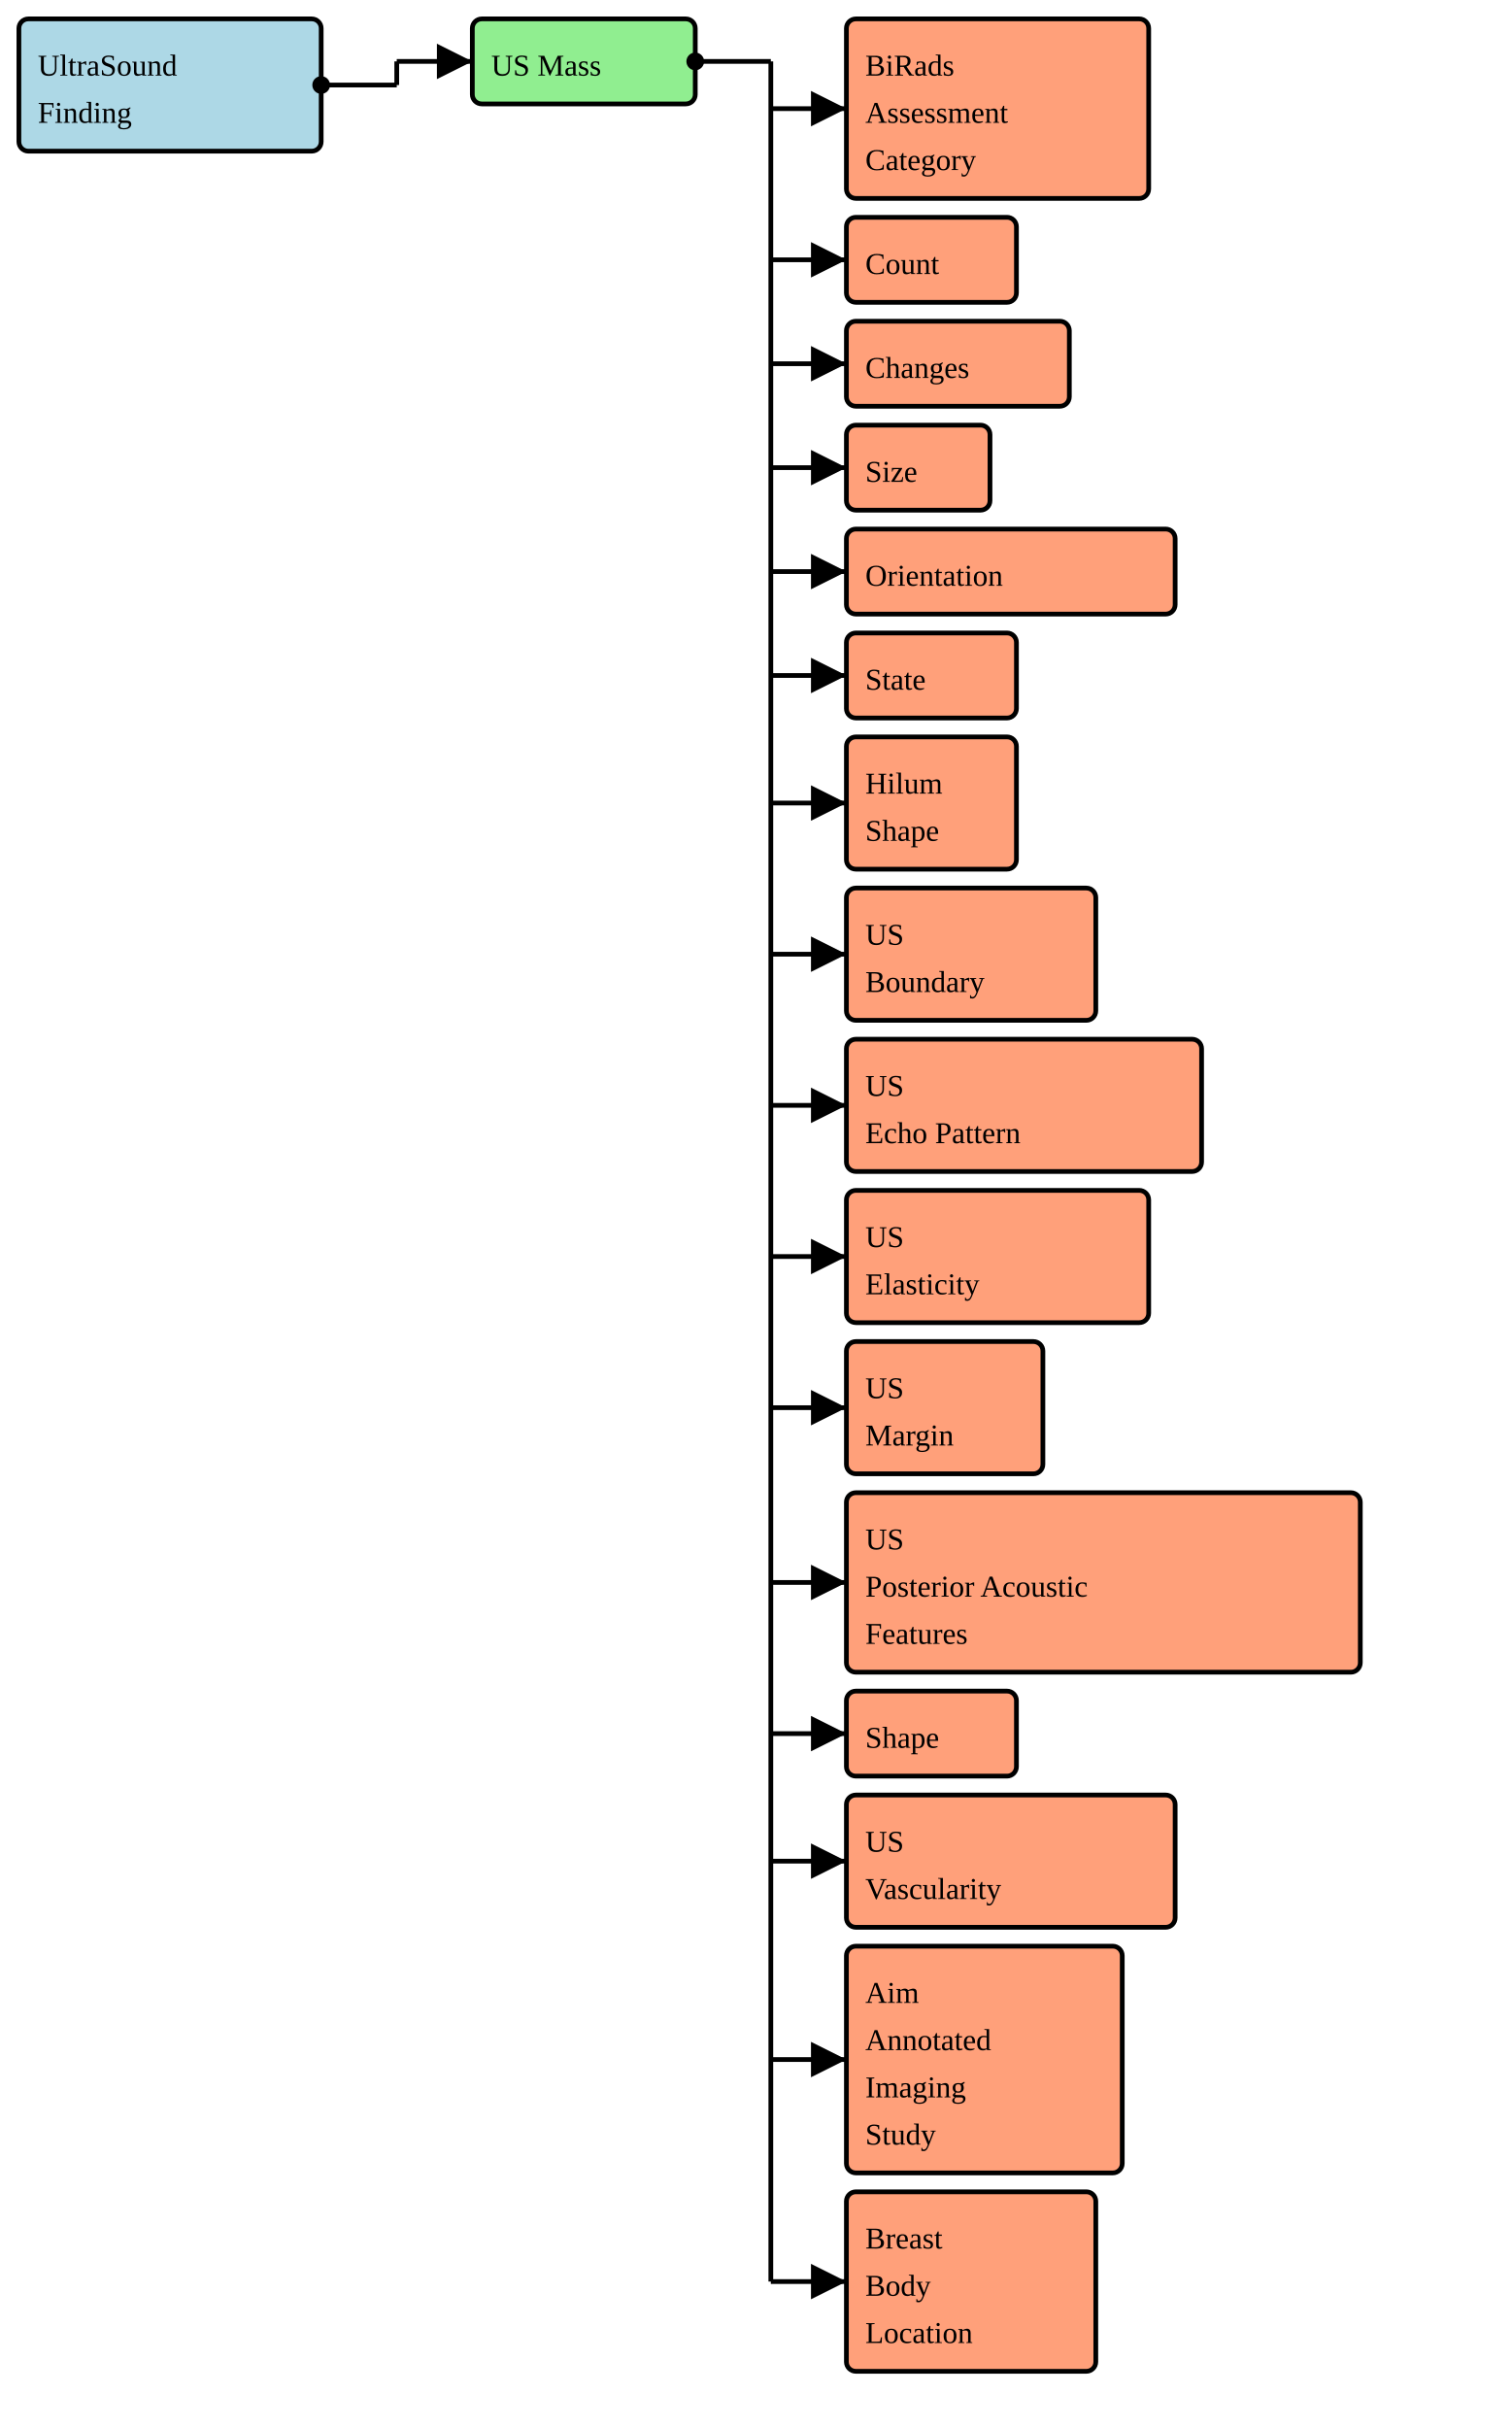
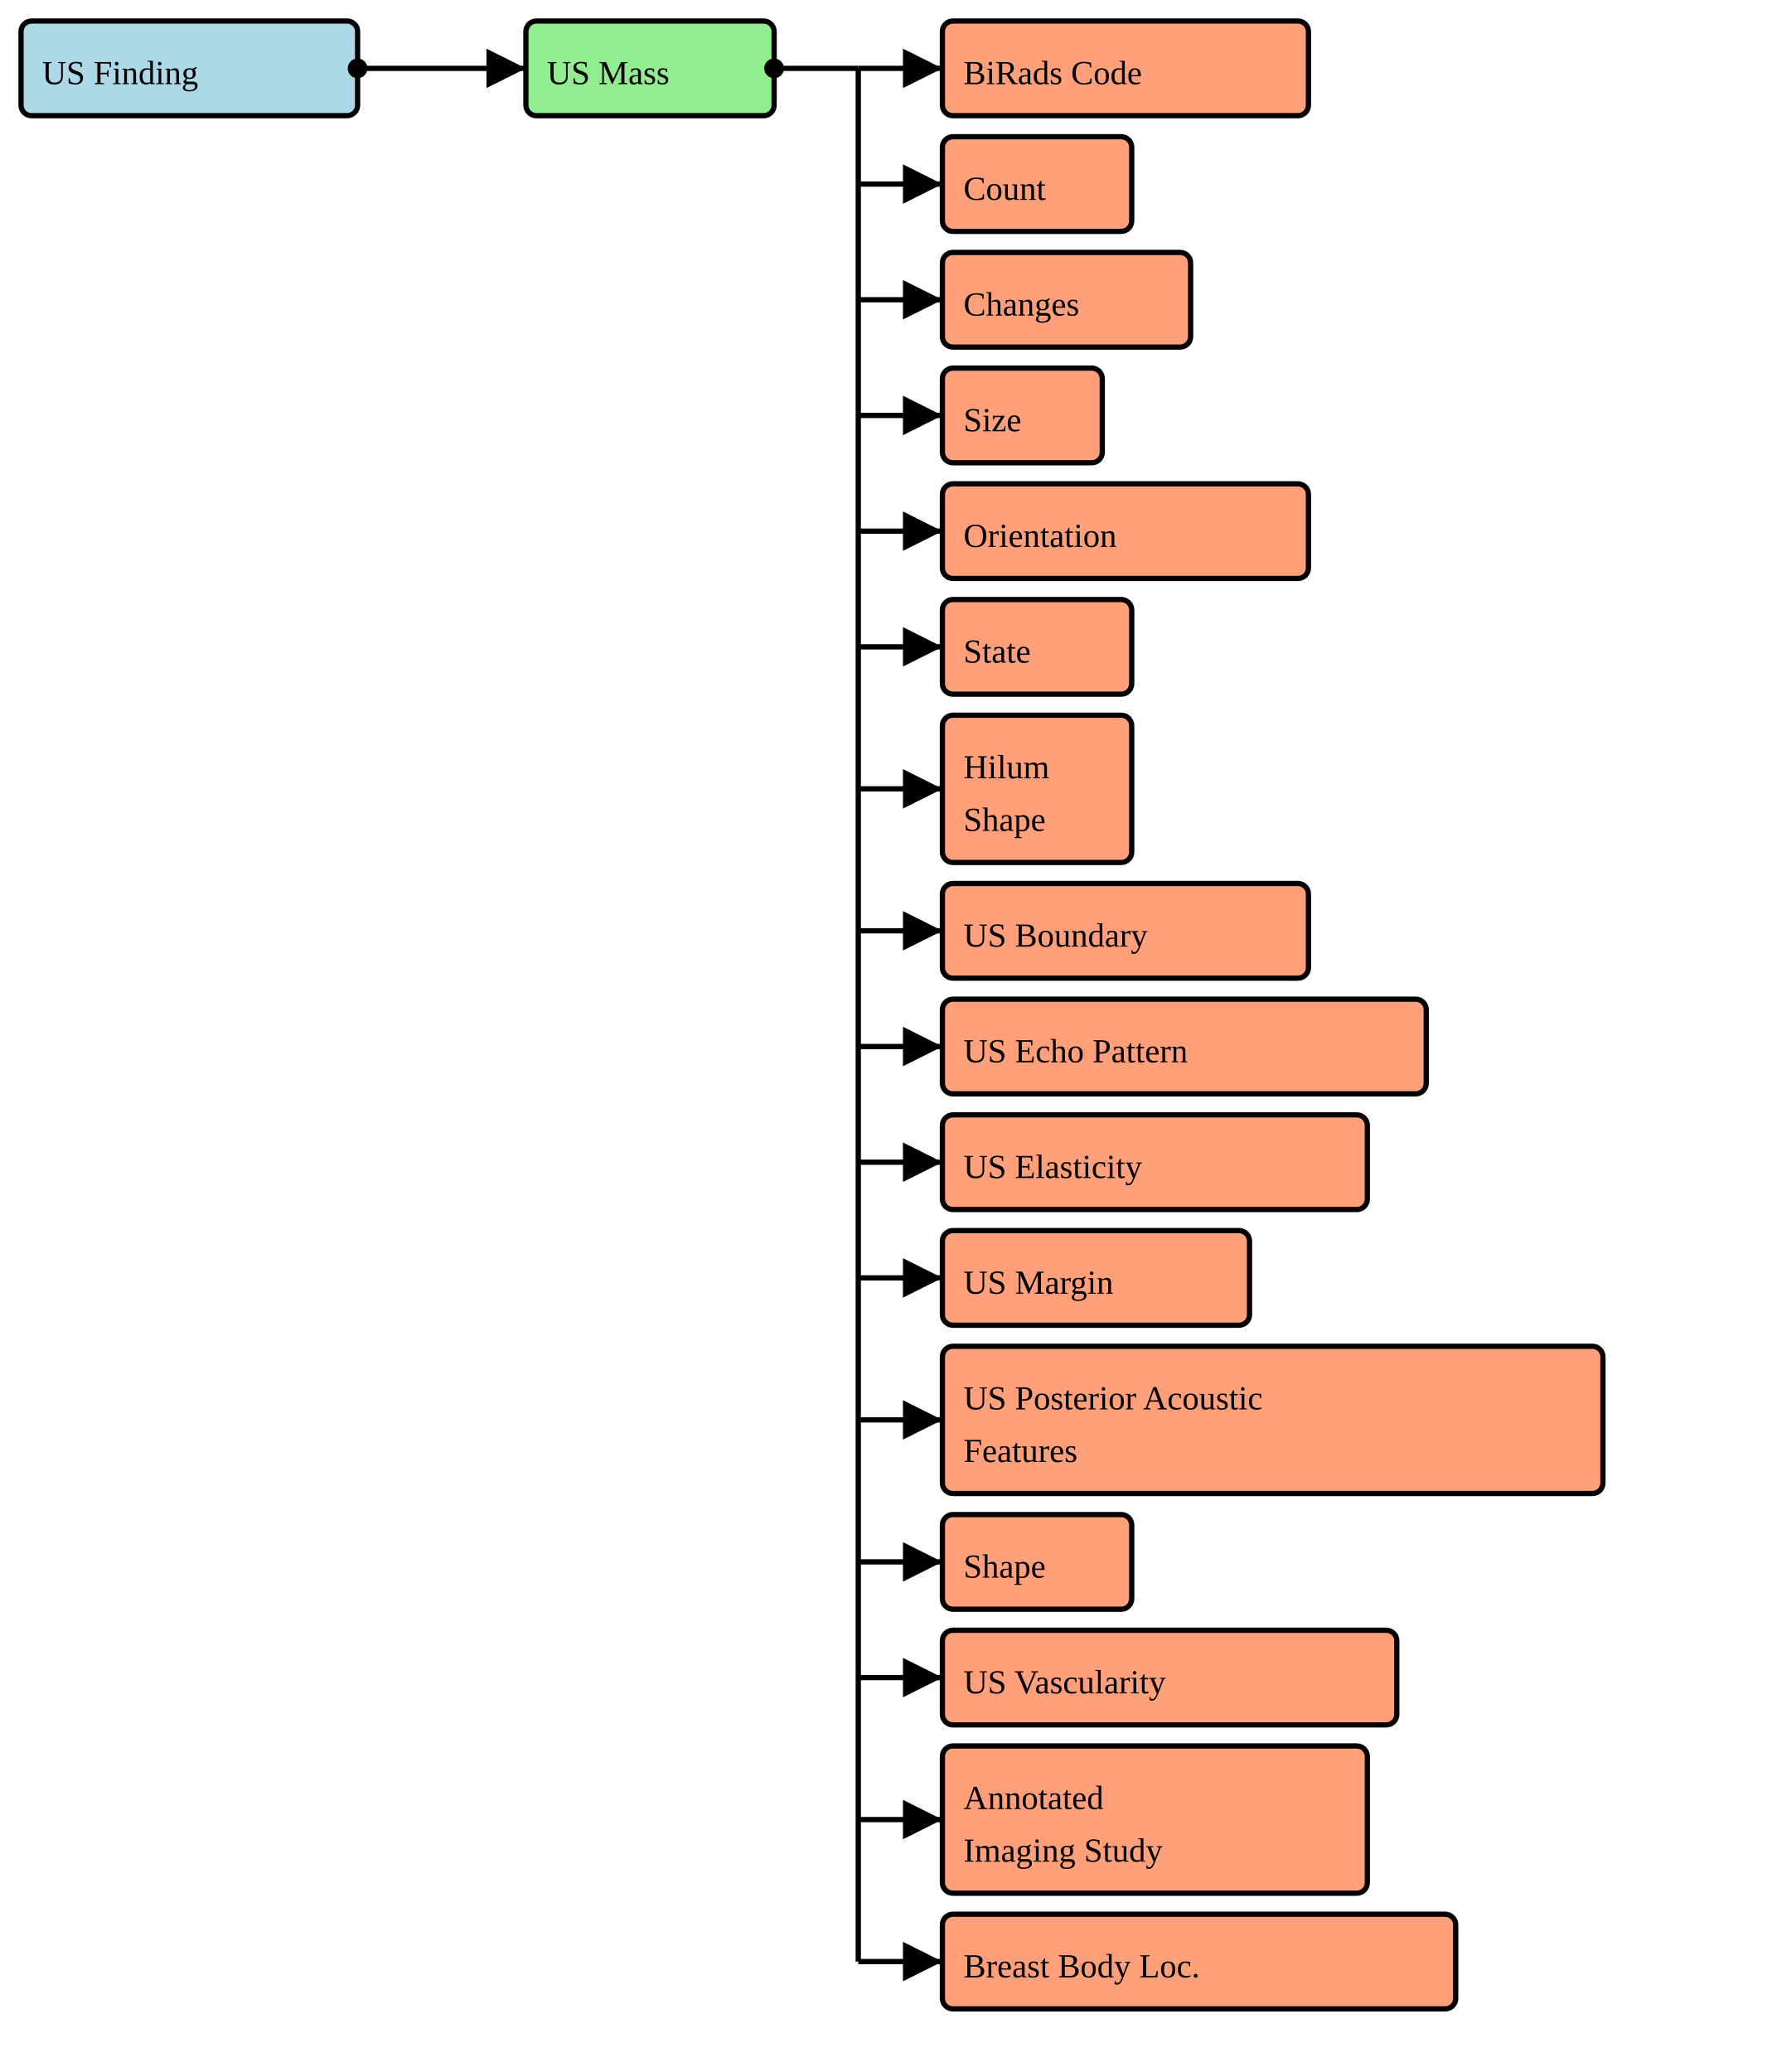
- <svg xmlns="http://www.w3.org/2000/svg" version="1.1" width="600" height="963.75">
+ <svg xmlns="http://www.w3.org/2000/svg" version="1.1" width="631.5" height="738.75">
  <defs>
    <marker id="arrowStart" markerWidth="3.75" markerHeight="3.75" markerUnits="px" refX="1.875" refY="1.875">
      <circle fill="Black" stroke-width="0" cx="1.875" cy="1.875" r="1.875" />
    </marker>
    <marker id="arrowEnd" markerWidth="7.5" markerHeight="7.5" markerUnits="px" refX="7.5" refY="3.75">
      <polygon fill="Black" stroke-width="0" points="0 0 7.5 3.75 0 7.5" />
    </marker>
  </defs>
  <g>
    <g>
-       <rect fill="LightBlue" stroke="Black" stroke-width="1.875" x="7.5" y="7.5" width="120" height="52.5" rx="3.75" ry="3.75" />
+       <rect fill="LightBlue" stroke="Black" stroke-width="1.875" x="7.5" y="7.5" width="120" height="33.75" rx="3.75" ry="3.75" />
      <a href="./StructureDefinition-BreastRadUltraSoundFinding.html" target="_blank">
-         <text x="15" y="30">UltraSound</text>
-       </a>
-       <a href="./StructureDefinition-BreastRadUltraSoundFinding.html" target="_blank">
-         <text x="15" y="48.75">Finding</text>
+         <text x="15" y="30">US Finding</text>
      </a>
    </g>
    <line stroke="Black" stroke-width="1.875" marker-end="url(#arrowEnd)" x1="157.5" y1="24.375" x2="187.5" y2="24.375" />
-     <line stroke="Black" stroke-width="1.875" marker-start="url(#arrowStart)" x1="127.5" y1="33.75" x2="157.5" y2="33.75" />
-     <line stroke="Black" stroke-width="1.875" x1="157.5" y1="24.375" x2="157.5" y2="33.75" />
+     <line stroke="Black" stroke-width="1.875" marker-start="url(#arrowStart)" x1="127.5" y1="24.375" x2="157.5" y2="24.375" />
+     <line stroke="Black" stroke-width="1.875" x1="157.5" y1="24.375" x2="157.5" y2="24.375" />
  </g>
  <g>
    <g>
      <rect fill="LightGreen" stroke="Black" stroke-width="1.875" x="187.5" y="7.5" width="88.5" height="33.75" rx="3.75" ry="3.75" />
      <text x="195" y="30">US Mass</text>
    </g>
-     <line stroke="Black" stroke-width="1.875" marker-end="url(#arrowEnd)" x1="306" y1="43.125" x2="336" y2="43.125" />
-     <line stroke="Black" stroke-width="1.875" marker-end="url(#arrowEnd)" x1="306" y1="103.125" x2="336" y2="103.125" />
-     <line stroke="Black" stroke-width="1.875" marker-end="url(#arrowEnd)" x1="306" y1="144.375" x2="336" y2="144.375" />
-     <line stroke="Black" stroke-width="1.875" marker-end="url(#arrowEnd)" x1="306" y1="185.625" x2="336" y2="185.625" />
-     <line stroke="Black" stroke-width="1.875" marker-end="url(#arrowEnd)" x1="306" y1="226.875" x2="336" y2="226.875" />
-     <line stroke="Black" stroke-width="1.875" marker-end="url(#arrowEnd)" x1="306" y1="268.125" x2="336" y2="268.125" />
-     <line stroke="Black" stroke-width="1.875" marker-end="url(#arrowEnd)" x1="306" y1="318.75" x2="336" y2="318.75" />
-     <line stroke="Black" stroke-width="1.875" marker-end="url(#arrowEnd)" x1="306" y1="378.75" x2="336" y2="378.75" />
-     <line stroke="Black" stroke-width="1.875" marker-end="url(#arrowEnd)" x1="306" y1="438.75" x2="336" y2="438.75" />
-     <line stroke="Black" stroke-width="1.875" marker-end="url(#arrowEnd)" x1="306" y1="498.75" x2="336" y2="498.75" />
-     <line stroke="Black" stroke-width="1.875" marker-end="url(#arrowEnd)" x1="306" y1="558.75" x2="336" y2="558.75" />
-     <line stroke="Black" stroke-width="1.875" marker-end="url(#arrowEnd)" x1="306" y1="628.125" x2="336" y2="628.125" />
-     <line stroke="Black" stroke-width="1.875" marker-end="url(#arrowEnd)" x1="306" y1="688.125" x2="336" y2="688.125" />
-     <line stroke="Black" stroke-width="1.875" marker-end="url(#arrowEnd)" x1="306" y1="738.75" x2="336" y2="738.75" />
-     <line stroke="Black" stroke-width="1.875" marker-end="url(#arrowEnd)" x1="306" y1="817.5" x2="336" y2="817.5" />
-     <line stroke="Black" stroke-width="1.875" marker-end="url(#arrowEnd)" x1="306" y1="905.625" x2="336" y2="905.625" />
+     <line stroke="Black" stroke-width="1.875" marker-end="url(#arrowEnd)" x1="306" y1="24.375" x2="336" y2="24.375" />
+     <line stroke="Black" stroke-width="1.875" marker-end="url(#arrowEnd)" x1="306" y1="65.625" x2="336" y2="65.625" />
+     <line stroke="Black" stroke-width="1.875" marker-end="url(#arrowEnd)" x1="306" y1="106.875" x2="336" y2="106.875" />
+     <line stroke="Black" stroke-width="1.875" marker-end="url(#arrowEnd)" x1="306" y1="148.125" x2="336" y2="148.125" />
+     <line stroke="Black" stroke-width="1.875" marker-end="url(#arrowEnd)" x1="306" y1="189.375" x2="336" y2="189.375" />
+     <line stroke="Black" stroke-width="1.875" marker-end="url(#arrowEnd)" x1="306" y1="230.625" x2="336" y2="230.625" />
+     <line stroke="Black" stroke-width="1.875" marker-end="url(#arrowEnd)" x1="306" y1="281.25" x2="336" y2="281.25" />
+     <line stroke="Black" stroke-width="1.875" marker-end="url(#arrowEnd)" x1="306" y1="331.875" x2="336" y2="331.875" />
+     <line stroke="Black" stroke-width="1.875" marker-end="url(#arrowEnd)" x1="306" y1="373.125" x2="336" y2="373.125" />
+     <line stroke="Black" stroke-width="1.875" marker-end="url(#arrowEnd)" x1="306" y1="414.375" x2="336" y2="414.375" />
+     <line stroke="Black" stroke-width="1.875" marker-end="url(#arrowEnd)" x1="306" y1="455.625" x2="336" y2="455.625" />
+     <line stroke="Black" stroke-width="1.875" marker-end="url(#arrowEnd)" x1="306" y1="506.25" x2="336" y2="506.25" />
+     <line stroke="Black" stroke-width="1.875" marker-end="url(#arrowEnd)" x1="306" y1="556.875" x2="336" y2="556.875" />
+     <line stroke="Black" stroke-width="1.875" marker-end="url(#arrowEnd)" x1="306" y1="598.125" x2="336" y2="598.125" />
+     <line stroke="Black" stroke-width="1.875" marker-end="url(#arrowEnd)" x1="306" y1="648.75" x2="336" y2="648.75" />
+     <line stroke="Black" stroke-width="1.875" marker-end="url(#arrowEnd)" x1="306" y1="699.375" x2="336" y2="699.375" />
    <line stroke="Black" stroke-width="1.875" marker-start="url(#arrowStart)" x1="276" y1="24.375" x2="306" y2="24.375" />
-     <line stroke="Black" stroke-width="1.875" x1="306" y1="24.375" x2="306" y2="905.625" />
+     <line stroke="Black" stroke-width="1.875" x1="306" y1="24.375" x2="306" y2="699.375" />
  </g>
  <g>
    <g>
-       <rect fill="LightSalmon" stroke="Black" stroke-width="1.875" x="336" y="7.5" width="120" height="71.25" rx="3.75" ry="3.75" />
+       <rect fill="LightSalmon" stroke="Black" stroke-width="1.875" x="336" y="7.5" width="130.5" height="33.75" rx="3.75" ry="3.75" />
      <a href="./StructureDefinition-BiRadsAssessmentCategory.html" target="_blank">
-         <text x="343.5" y="30">BiRads</text>
-       </a>
-       <a href="./StructureDefinition-BiRadsAssessmentCategory.html" target="_blank">
-         <text x="343.5" y="48.75">Assessment</text>
-       </a>
-       <a href="./StructureDefinition-BiRadsAssessmentCategory.html" target="_blank">
-         <text x="343.5" y="67.5">Category</text>
+         <text x="343.5" y="30">BiRads Code</text>
      </a>
    </g>
    <g>
-       <rect fill="LightSalmon" stroke="Black" stroke-width="1.875" x="336" y="86.25" width="67.5" height="33.75" rx="3.75" ry="3.75" />
+       <rect fill="LightSalmon" stroke="Black" stroke-width="1.875" x="336" y="48.75" width="67.5" height="33.75" rx="3.75" ry="3.75" />
      <a href="./StructureDefinition-CommonCount.html" target="_blank">
-         <text x="343.5" y="108.75">Count</text>
+         <text x="343.5" y="71.25">Count</text>
      </a>
    </g>
    <g>
-       <rect fill="LightSalmon" stroke="Black" stroke-width="1.875" x="336" y="127.5" width="88.5" height="33.75" rx="3.75" ry="3.75" />
+       <rect fill="LightSalmon" stroke="Black" stroke-width="1.875" x="336" y="90" width="88.5" height="33.75" rx="3.75" ry="3.75" />
      <a href="./StructureDefinition-CommonObservedChanges.html" target="_blank">
-         <text x="343.5" y="150">Changes</text>
+         <text x="343.5" y="112.5">Changes</text>
      </a>
    </g>
    <g>
-       <rect fill="LightSalmon" stroke="Black" stroke-width="1.875" x="336" y="168.75" width="57" height="33.75" rx="3.75" ry="3.75" />
+       <rect fill="LightSalmon" stroke="Black" stroke-width="1.875" x="336" y="131.25" width="57" height="33.75" rx="3.75" ry="3.75" />
      <a href="./StructureDefinition-CommonSize.html" target="_blank">
-         <text x="343.5" y="191.25">Size</text>
+         <text x="343.5" y="153.75">Size</text>
      </a>
    </g>
    <g>
-       <rect fill="LightSalmon" stroke="Black" stroke-width="1.875" x="336" y="210" width="130.5" height="33.75" rx="3.75" ry="3.75" />
+       <rect fill="LightSalmon" stroke="Black" stroke-width="1.875" x="336" y="172.5" width="130.5" height="33.75" rx="3.75" ry="3.75" />
      <a href="./StructureDefinition-CommonOrientation.html" target="_blank">
-         <text x="343.5" y="232.5">Orientation</text>
+         <text x="343.5" y="195">Orientation</text>
      </a>
    </g>
    <g>
-       <rect fill="LightSalmon" stroke="Black" stroke-width="1.875" x="336" y="251.25" width="67.5" height="33.75" rx="3.75" ry="3.75" />
+       <rect fill="LightSalmon" stroke="Black" stroke-width="1.875" x="336" y="213.75" width="67.5" height="33.75" rx="3.75" ry="3.75" />
      <a href="./StructureDefinition-CommonObservedState.html" target="_blank">
-         <text x="343.5" y="273.75">State</text>
+         <text x="343.5" y="236.25">State</text>
      </a>
    </g>
    <g>
-       <rect fill="LightSalmon" stroke="Black" stroke-width="1.875" x="336" y="292.5" width="67.5" height="52.5" rx="3.75" ry="3.75" />
+       <rect fill="LightSalmon" stroke="Black" stroke-width="1.875" x="336" y="255" width="67.5" height="52.5" rx="3.75" ry="3.75" />
      <a href="./StructureDefinition-CommonHilum.html" target="_blank">
-         <text x="343.5" y="315">Hilum</text>
+         <text x="343.5" y="277.5">Hilum</text>
      </a>
      <a href="./StructureDefinition-CommonHilum.html" target="_blank">
-         <text x="343.5" y="333.75">Shape</text>
+         <text x="343.5" y="296.25">Shape</text>
      </a>
    </g>
    <g>
-       <rect fill="LightSalmon" stroke="Black" stroke-width="1.875" x="336" y="352.5" width="99" height="52.5" rx="3.75" ry="3.75" />
+       <rect fill="LightSalmon" stroke="Black" stroke-width="1.875" x="336" y="315" width="130.5" height="33.75" rx="3.75" ry="3.75" />
      <a href="./StructureDefinition-BreastRadUSBoundary.html" target="_blank">
-         <text x="343.5" y="375">US</text>
-       </a>
-       <a href="./StructureDefinition-BreastRadUSBoundary.html" target="_blank">
-         <text x="343.5" y="393.75">Boundary</text>
+         <text x="343.5" y="337.5">US Boundary</text>
      </a>
    </g>
    <g>
-       <rect fill="LightSalmon" stroke="Black" stroke-width="1.875" x="336" y="412.5" width="141" height="52.5" rx="3.75" ry="3.75" />
+       <rect fill="LightSalmon" stroke="Black" stroke-width="1.875" x="336" y="356.25" width="172.5" height="33.75" rx="3.75" ry="3.75" />
      <a href="./StructureDefinition-BreastRadUSEchoPattern.html" target="_blank">
-         <text x="343.5" y="435">US</text>
-       </a>
-       <a href="./StructureDefinition-BreastRadUSEchoPattern.html" target="_blank">
-         <text x="343.5" y="453.75">Echo Pattern</text>
+         <text x="343.5" y="378.75">US Echo Pattern</text>
      </a>
    </g>
    <g>
-       <rect fill="LightSalmon" stroke="Black" stroke-width="1.875" x="336" y="472.5" width="120" height="52.5" rx="3.75" ry="3.75" />
+       <rect fill="LightSalmon" stroke="Black" stroke-width="1.875" x="336" y="397.5" width="151.5" height="33.75" rx="3.75" ry="3.75" />
      <a href="./StructureDefinition-BreastRadUSElasticity.html" target="_blank">
-         <text x="343.5" y="495">US</text>
-       </a>
-       <a href="./StructureDefinition-BreastRadUSElasticity.html" target="_blank">
-         <text x="343.5" y="513.75">Elasticity</text>
+         <text x="343.5" y="420">US Elasticity</text>
      </a>
    </g>
    <g>
-       <rect fill="LightSalmon" stroke="Black" stroke-width="1.875" x="336" y="532.5" width="78" height="52.5" rx="3.75" ry="3.75" />
+       <rect fill="LightSalmon" stroke="Black" stroke-width="1.875" x="336" y="438.75" width="109.5" height="33.75" rx="3.75" ry="3.75" />
      <a href="./StructureDefinition-BreastRadUSMargin.html" target="_blank">
-         <text x="343.5" y="555">US</text>
-       </a>
-       <a href="./StructureDefinition-BreastRadUSMargin.html" target="_blank">
-         <text x="343.5" y="573.75">Margin</text>
+         <text x="343.5" y="461.25">US Margin</text>
      </a>
    </g>
    <g>
-       <rect fill="LightSalmon" stroke="Black" stroke-width="1.875" x="336" y="592.5" width="204" height="71.25" rx="3.75" ry="3.75" />
+       <rect fill="LightSalmon" stroke="Black" stroke-width="1.875" x="336" y="480" width="235.5" height="52.5" rx="3.75" ry="3.75" />
      <a href="./StructureDefinition-BreastRadUSPosteriorAcousticFeatures.html" target="_blank">
-         <text x="343.5" y="615">US</text>
+         <text x="343.5" y="502.5">US Posterior Acoustic</text>
      </a>
      <a href="./StructureDefinition-BreastRadUSPosteriorAcousticFeatures.html" target="_blank">
-         <text x="343.5" y="633.75">Posterior Acoustic</text>
-       </a>
-       <a href="./StructureDefinition-BreastRadUSPosteriorAcousticFeatures.html" target="_blank">
-         <text x="343.5" y="652.5">Features</text>
+         <text x="343.5" y="521.25">Features</text>
      </a>
    </g>
    <g>
-       <rect fill="LightSalmon" stroke="Black" stroke-width="1.875" x="336" y="671.25" width="67.5" height="33.75" rx="3.75" ry="3.75" />
+       <rect fill="LightSalmon" stroke="Black" stroke-width="1.875" x="336" y="540" width="67.5" height="33.75" rx="3.75" ry="3.75" />
      <a href="./StructureDefinition-UltraSoundShape.html" target="_blank">
-         <text x="343.5" y="693.75">Shape</text>
+         <text x="343.5" y="562.5">Shape</text>
      </a>
    </g>
    <g>
-       <rect fill="LightSalmon" stroke="Black" stroke-width="1.875" x="336" y="712.5" width="130.5" height="52.5" rx="3.75" ry="3.75" />
+       <rect fill="LightSalmon" stroke="Black" stroke-width="1.875" x="336" y="581.25" width="162" height="33.75" rx="3.75" ry="3.75" />
      <a href="./StructureDefinition-BreastRadUSVascularity.html" target="_blank">
-         <text x="343.5" y="735">US</text>
-       </a>
-       <a href="./StructureDefinition-BreastRadUSVascularity.html" target="_blank">
-         <text x="343.5" y="753.75">Vascularity</text>
+         <text x="343.5" y="603.75">US Vascularity</text>
      </a>
    </g>
    <g>
-       <rect fill="LightSalmon" stroke="Black" stroke-width="1.875" x="336" y="772.5" width="109.5" height="90" rx="3.75" ry="3.75" />
+       <rect fill="LightSalmon" stroke="Black" stroke-width="1.875" x="336" y="622.5" width="151.5" height="52.5" rx="3.75" ry="3.75" />
      <a href="./StructureDefinition-AimAnnotatedImagingStudy.html" target="_blank">
-         <text x="343.5" y="795">Aim</text>
+         <text x="343.5" y="645">Annotated</text>
      </a>
      <a href="./StructureDefinition-AimAnnotatedImagingStudy.html" target="_blank">
-         <text x="343.5" y="813.75">Annotated</text>
-       </a>
-       <a href="./StructureDefinition-AimAnnotatedImagingStudy.html" target="_blank">
-         <text x="343.5" y="832.5">Imaging</text>
-       </a>
-       <a href="./StructureDefinition-AimAnnotatedImagingStudy.html" target="_blank">
-         <text x="343.5" y="851.25">Study</text>
+         <text x="343.5" y="663.75">Imaging Study</text>
      </a>
    </g>
    <g>
-       <rect fill="LightSalmon" stroke="Black" stroke-width="1.875" x="336" y="870" width="99" height="71.25" rx="3.75" ry="3.75" />
+       <rect fill="LightSalmon" stroke="Black" stroke-width="1.875" x="336" y="682.5" width="183" height="33.75" rx="3.75" ry="3.75" />
      <a href="./StructureDefinition-BreastBodyLocationExtension.html" target="_blank">
-         <text x="343.5" y="892.5">Breast</text>
-       </a>
-       <a href="./StructureDefinition-BreastBodyLocationExtension.html" target="_blank">
-         <text x="343.5" y="911.25">Body</text>
-       </a>
-       <a href="./StructureDefinition-BreastBodyLocationExtension.html" target="_blank">
-         <text x="343.5" y="930">Location</text>
+         <text x="343.5" y="705">Breast Body Loc.</text>
      </a>
    </g>
  </g>
</svg>
